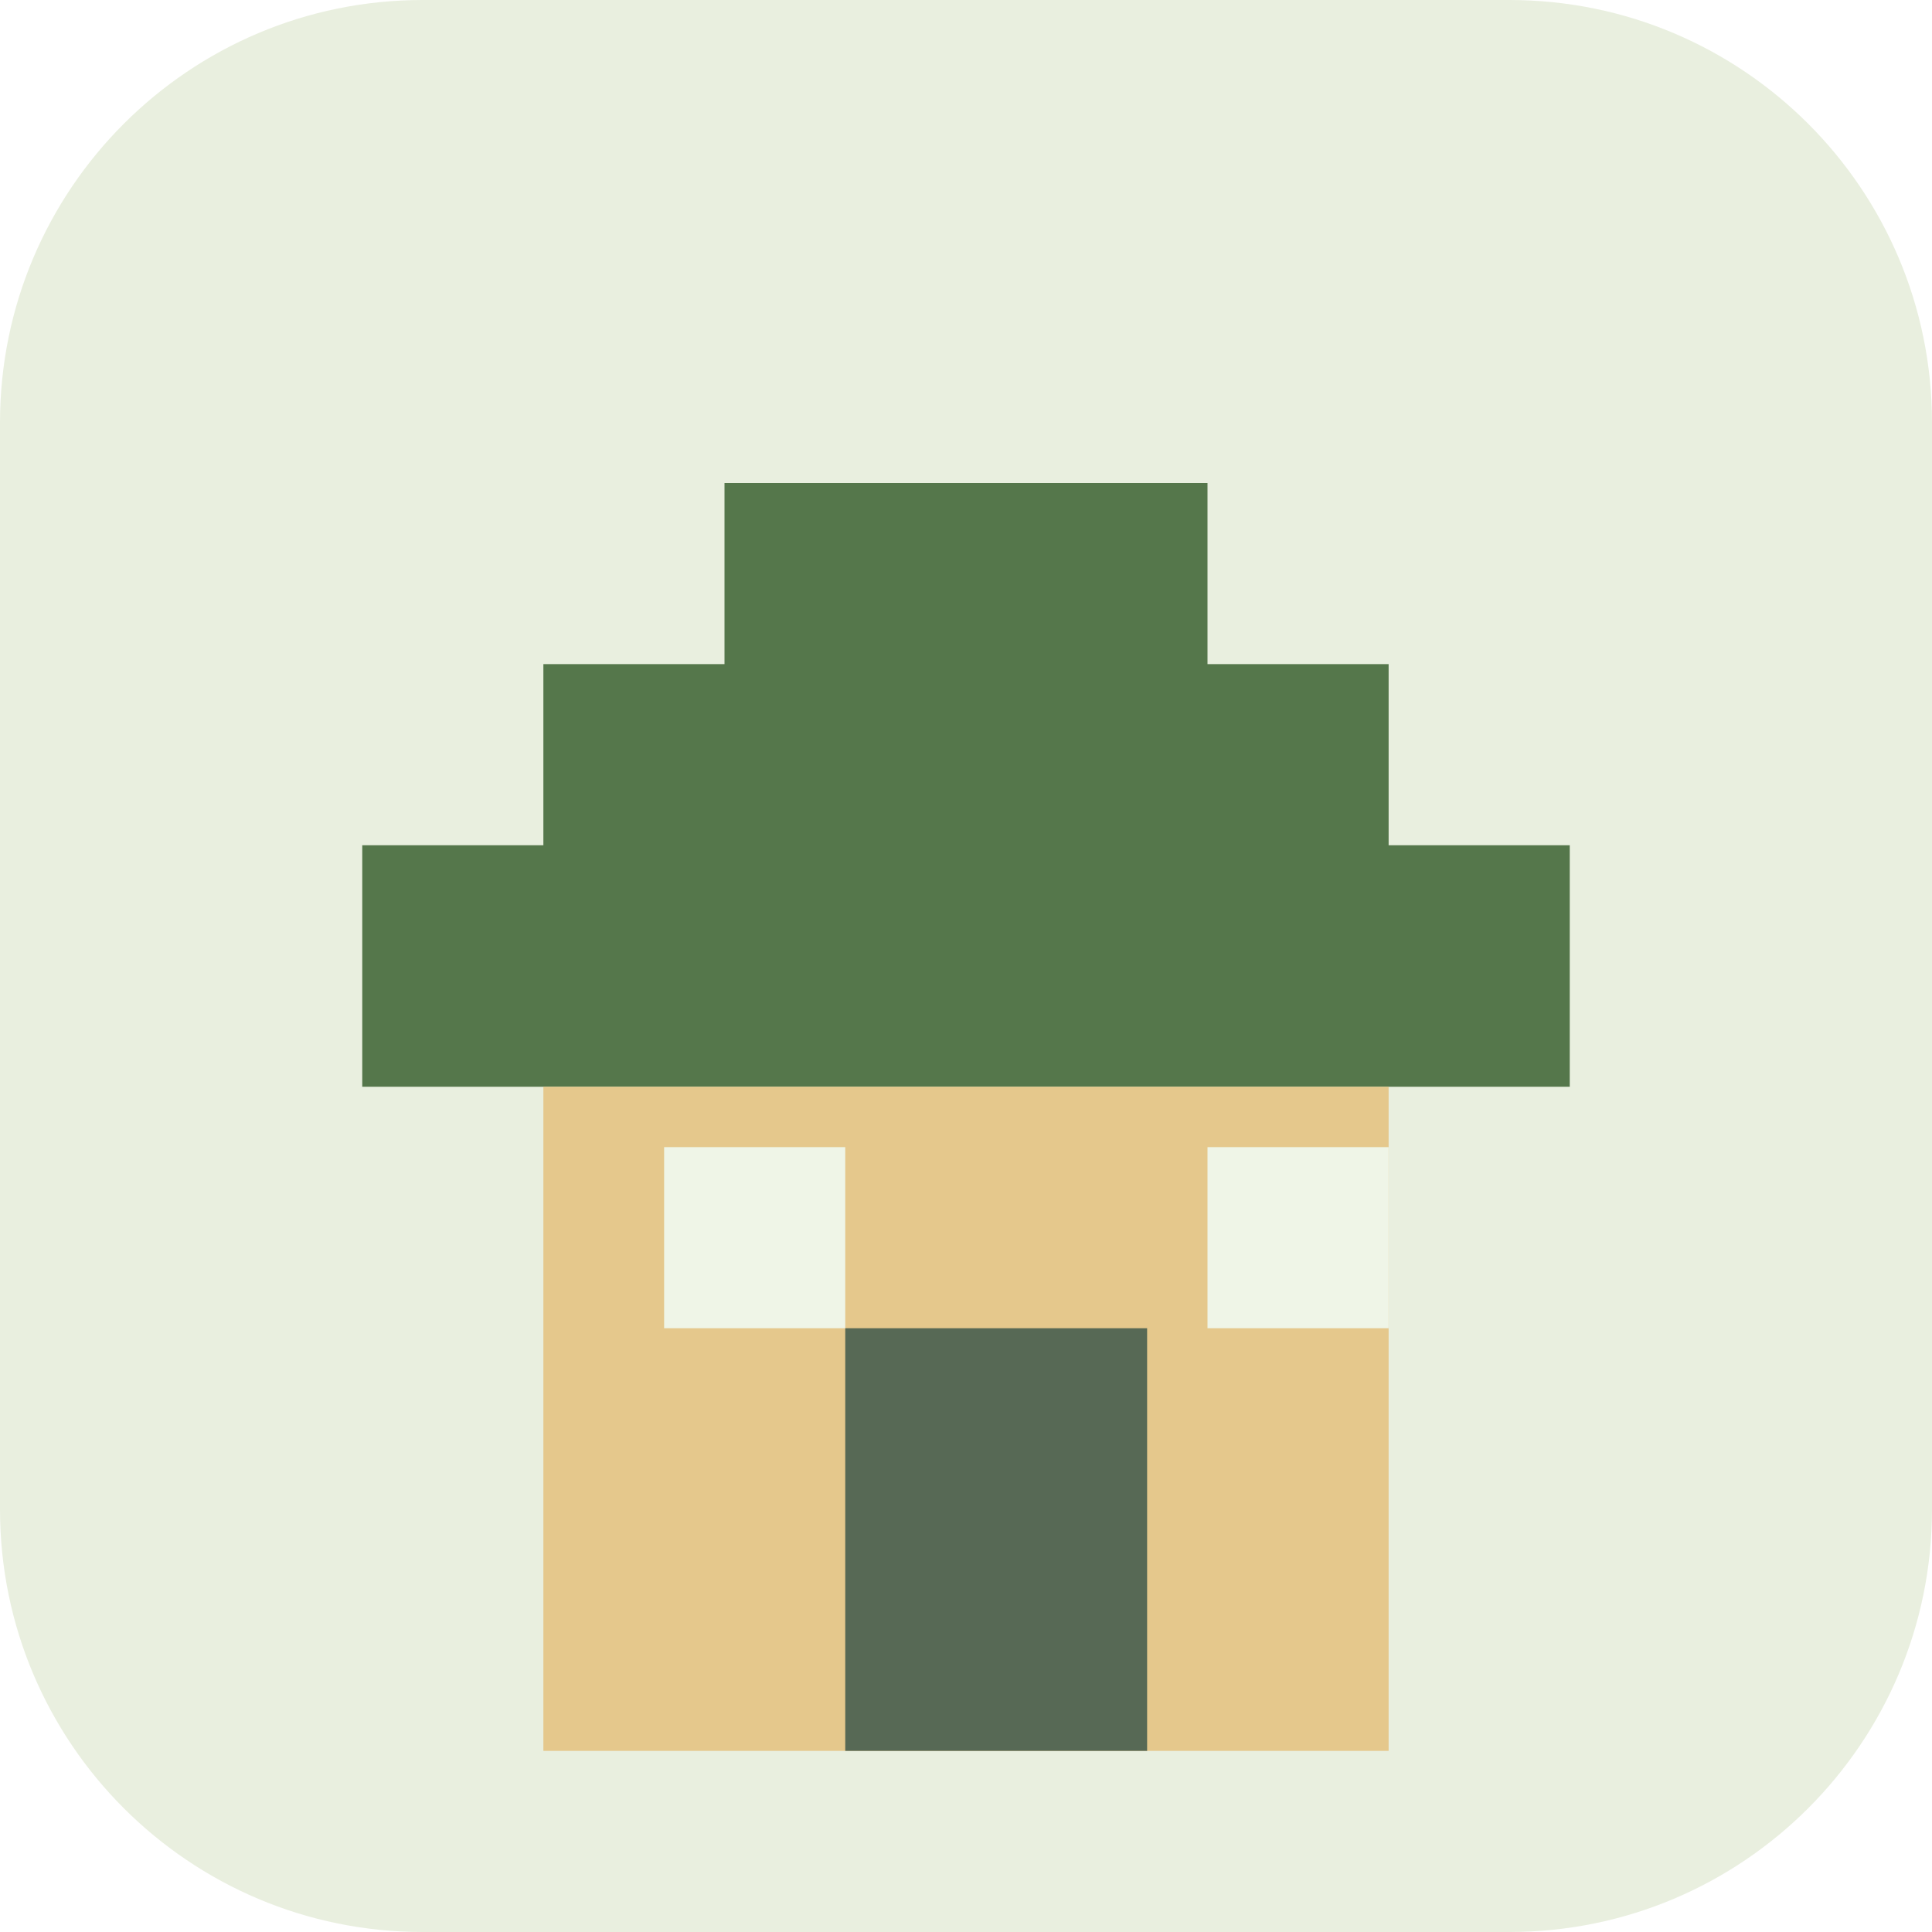
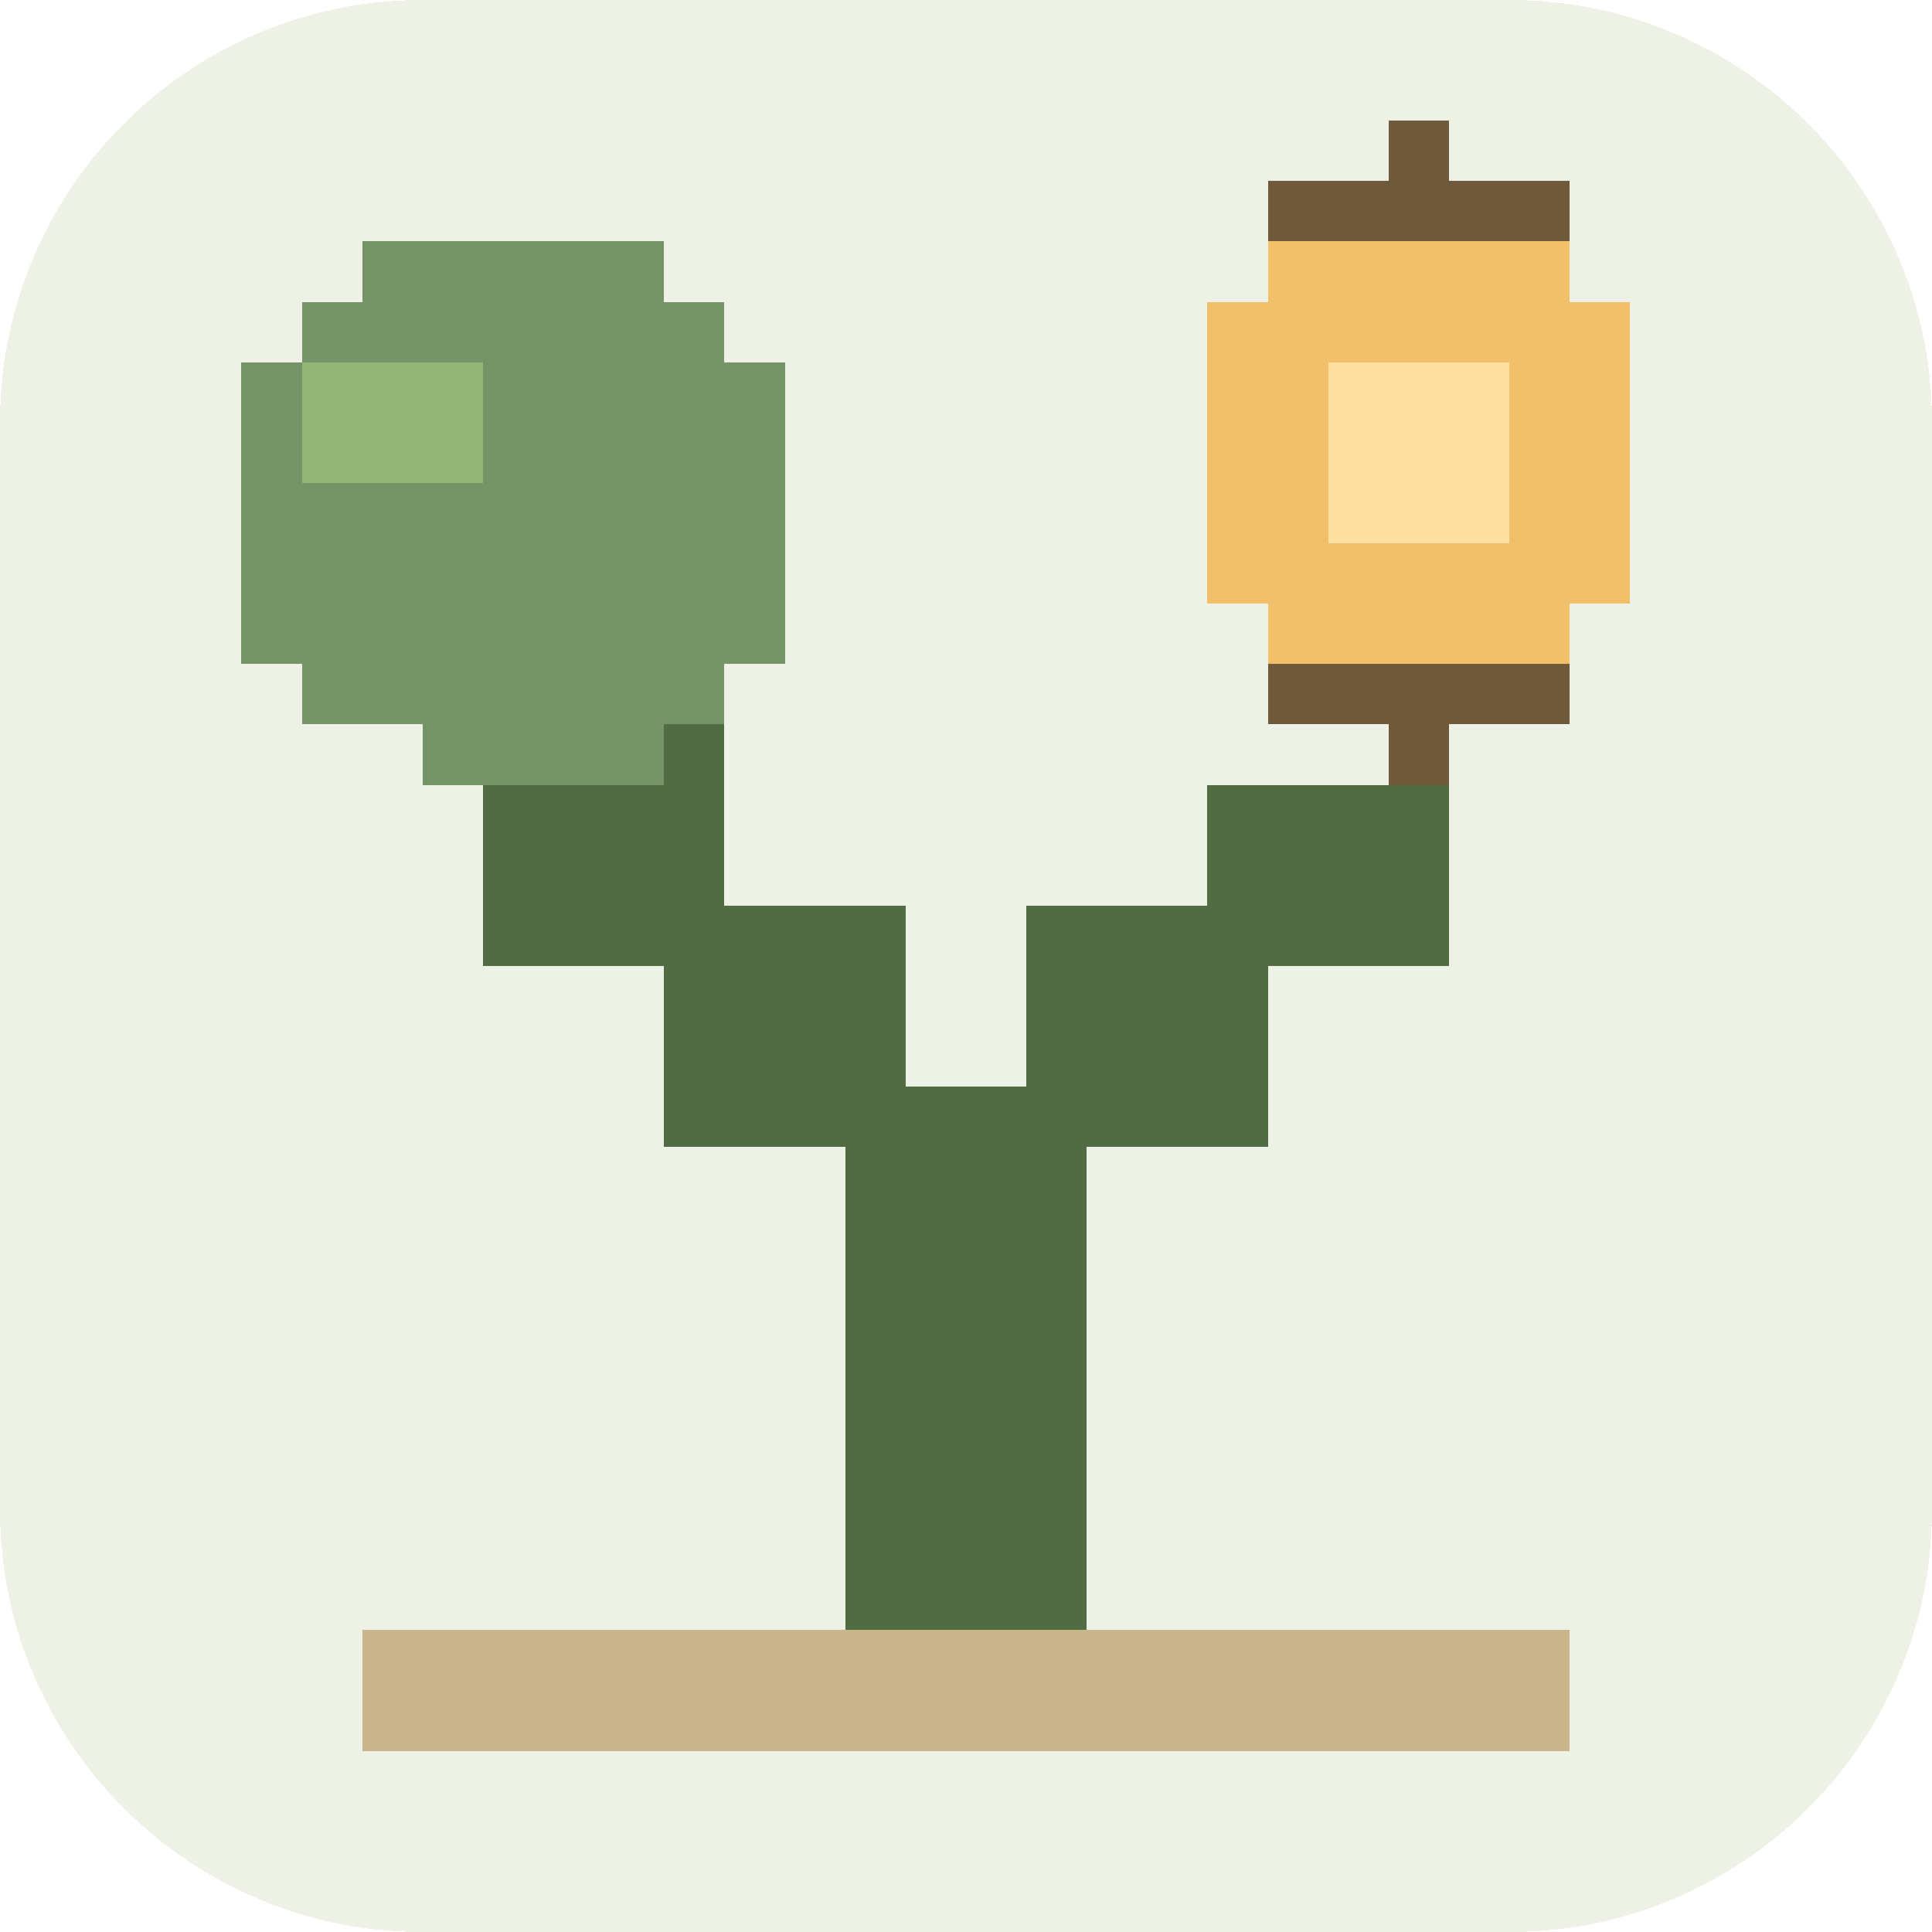
- <svg xmlns="http://www.w3.org/2000/svg" viewBox="0 0 32 32">
-   <rect width="32" height="32" rx="7" fill="#e9efdf" />
-   <path fill="#55774b" d="M6 14h3v-3h3V8h8v3h3v3h3v4H6z" />
-   <path fill="#e5c88c" d="M9 18h14v11H9z" />
-   <path fill="#576955" d="M14 22h5v7h-5z" />
-   <path fill="#eff5e7" d="M11 19h3v3h-3zm9 0h3v3h-3z" />
+ <svg xmlns="http://www.w3.org/2000/svg" viewBox="0 0 32 32" shape-rendering="crispEdges">
+   <rect width="32" height="32" rx="7" fill="#EEF1E6" />
+   <rect x="6" y="27" width="20" height="2" fill="#C9B48B" />
+   <rect x="14" y="18" width="4" height="9" fill="#516B42" />
+   <rect x="11" y="15" width="4" height="4" fill="#516B42" />
+   <rect x="8" y="12" width="4" height="4" fill="#516B42" />
+   <rect x="17" y="15" width="4" height="4" fill="#516B42" />
+   <rect x="20" y="13" width="4" height="3" fill="#516B42" />
+   <rect x="6" y="4" width="5" height="1" fill="#769267" />
+   <rect x="5" y="5" width="7" height="1" fill="#769267" />
+   <rect x="4" y="6" width="9" height="5" fill="#769267" />
+   <rect x="5" y="11" width="7" height="1" fill="#769267" />
+   <rect x="7" y="12" width="4" height="1" fill="#769267" />
+   <rect x="5" y="6" width="3" height="2" fill="#95B478" />
+   <rect x="23" y="2" width="1" height="1" fill="#6F5A3C" />
+   <rect x="21" y="3" width="5" height="1" fill="#6F5A3C" />
+   <rect x="21" y="4" width="5" height="7" fill="#F2C06B" />
+   <rect x="20" y="5" width="7" height="5" fill="#F2C06B" />
+   <rect x="22" y="6" width="3" height="3" fill="#FFE0A0" />
+   <rect x="21" y="11" width="5" height="1" fill="#6F5A3C" />
+   <rect x="23" y="12" width="1" height="1" fill="#6F5A3C" />
</svg>
